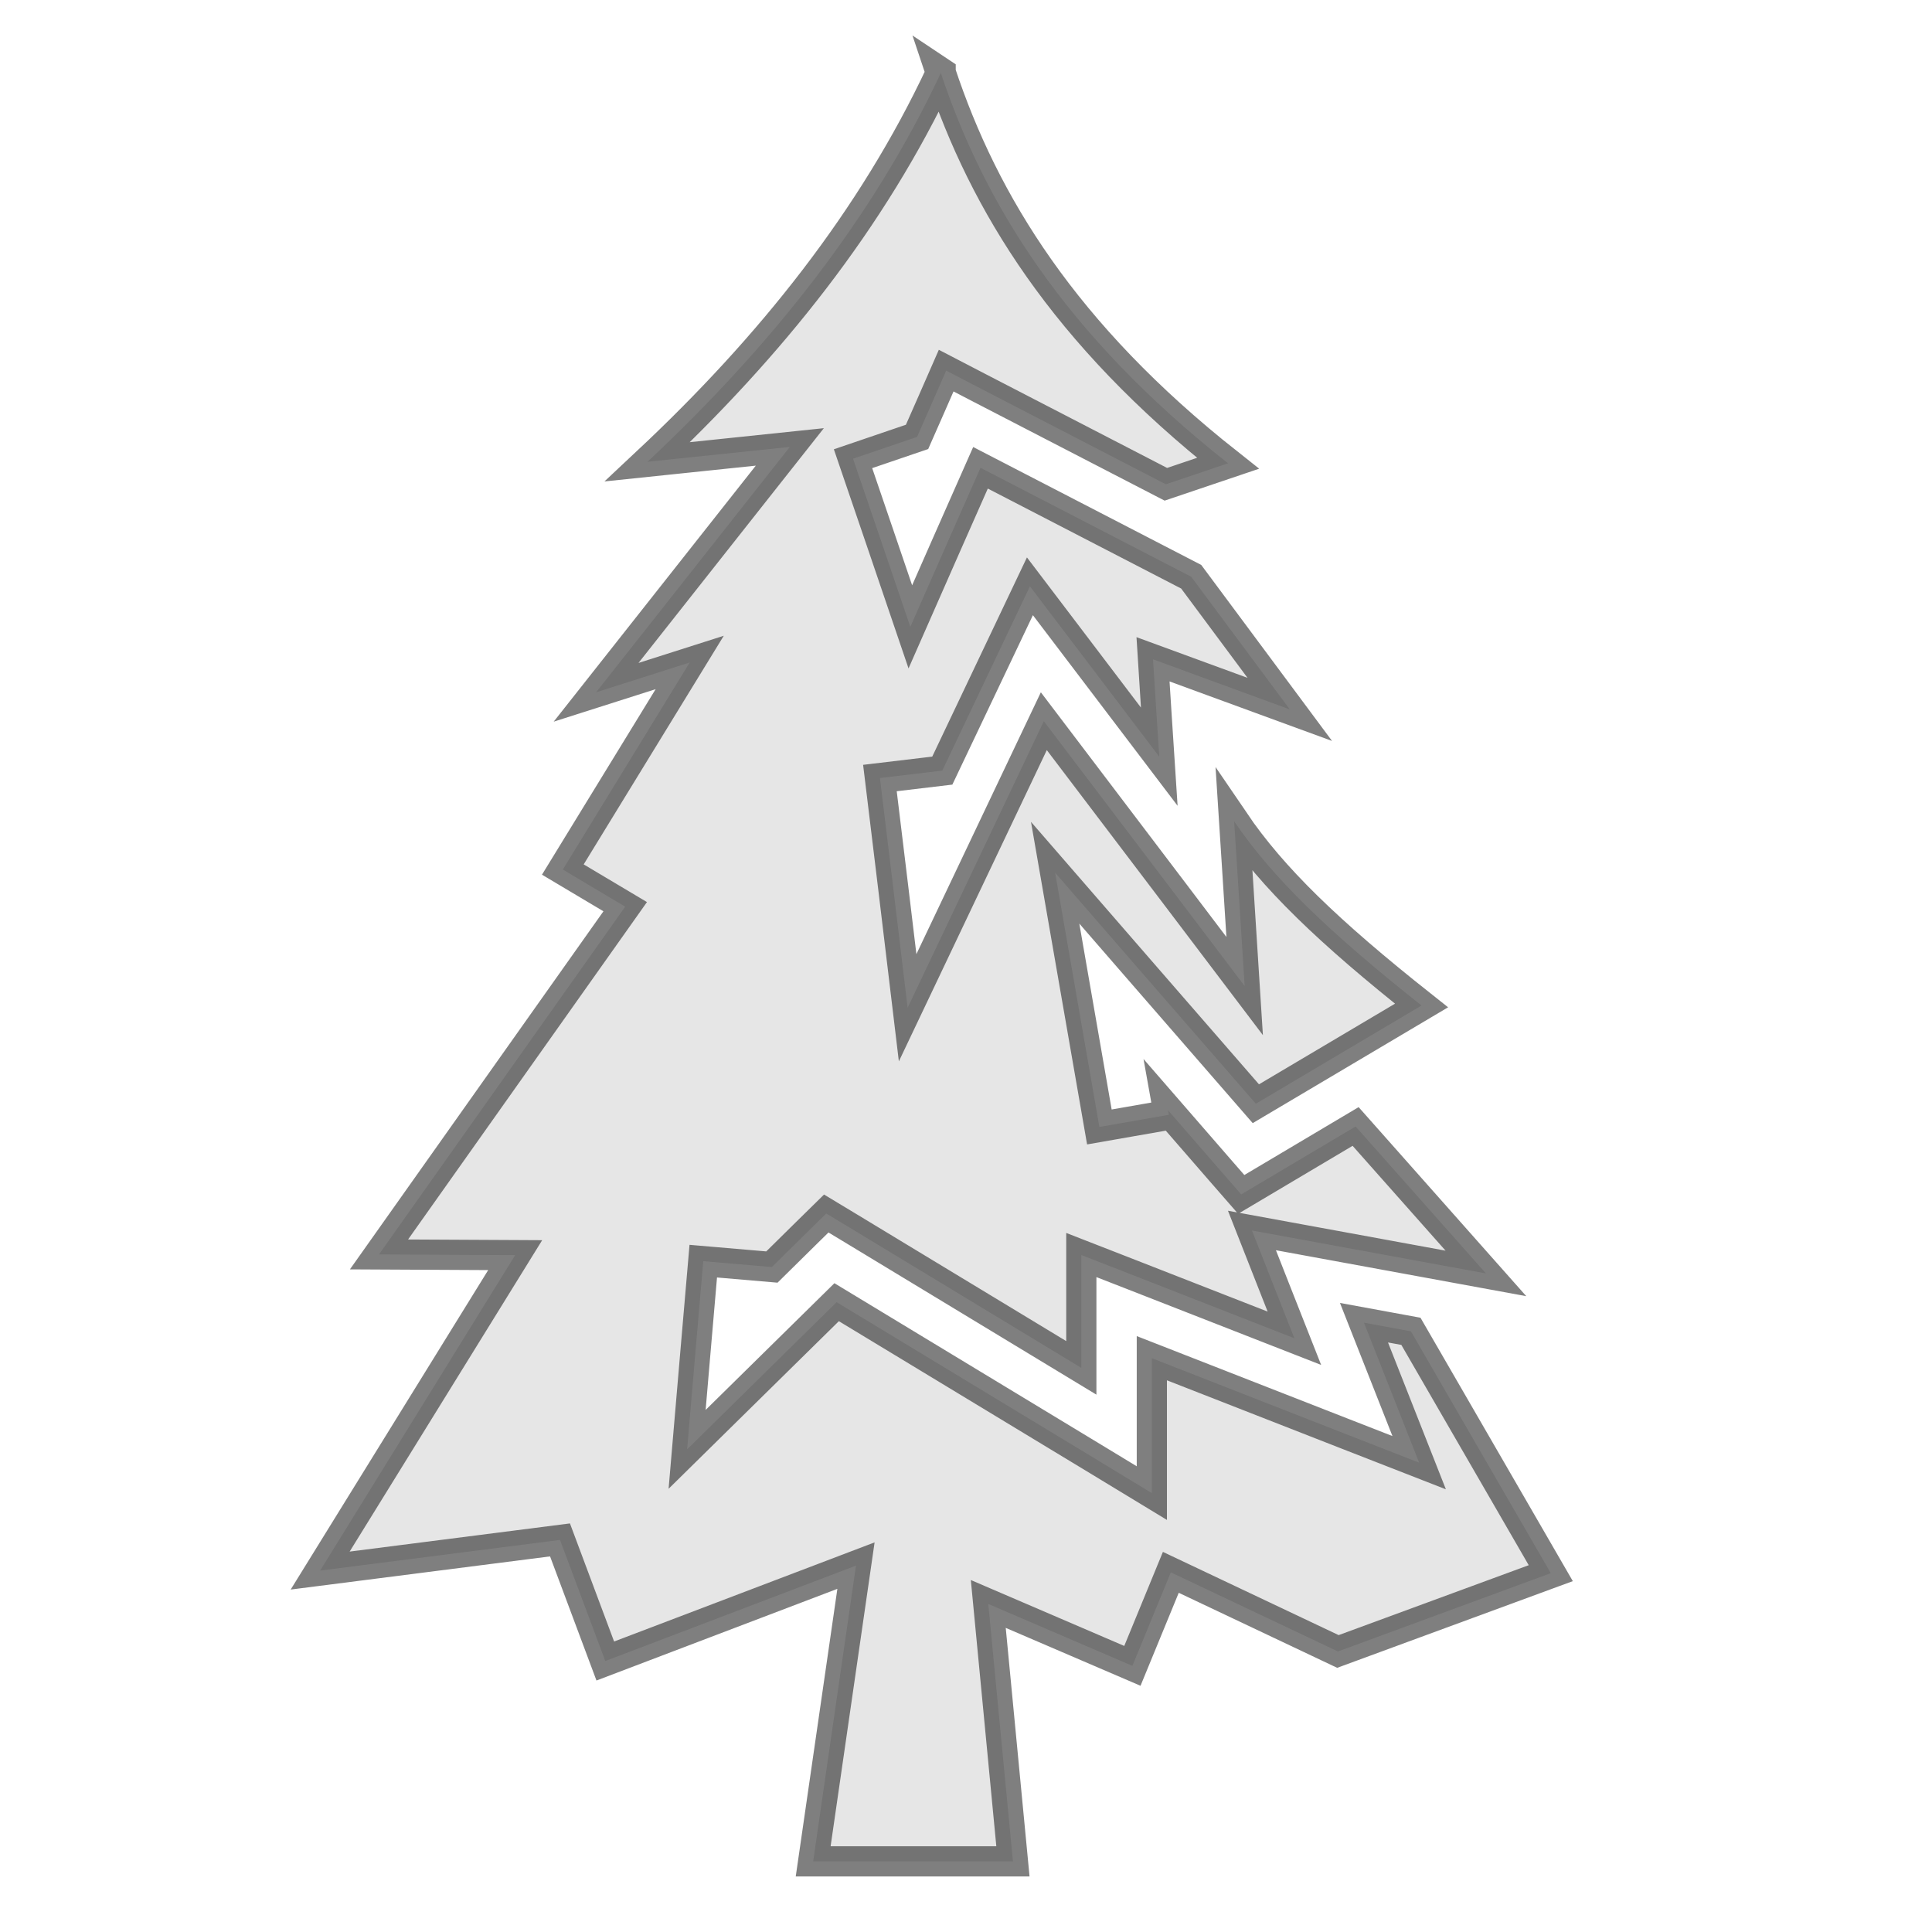
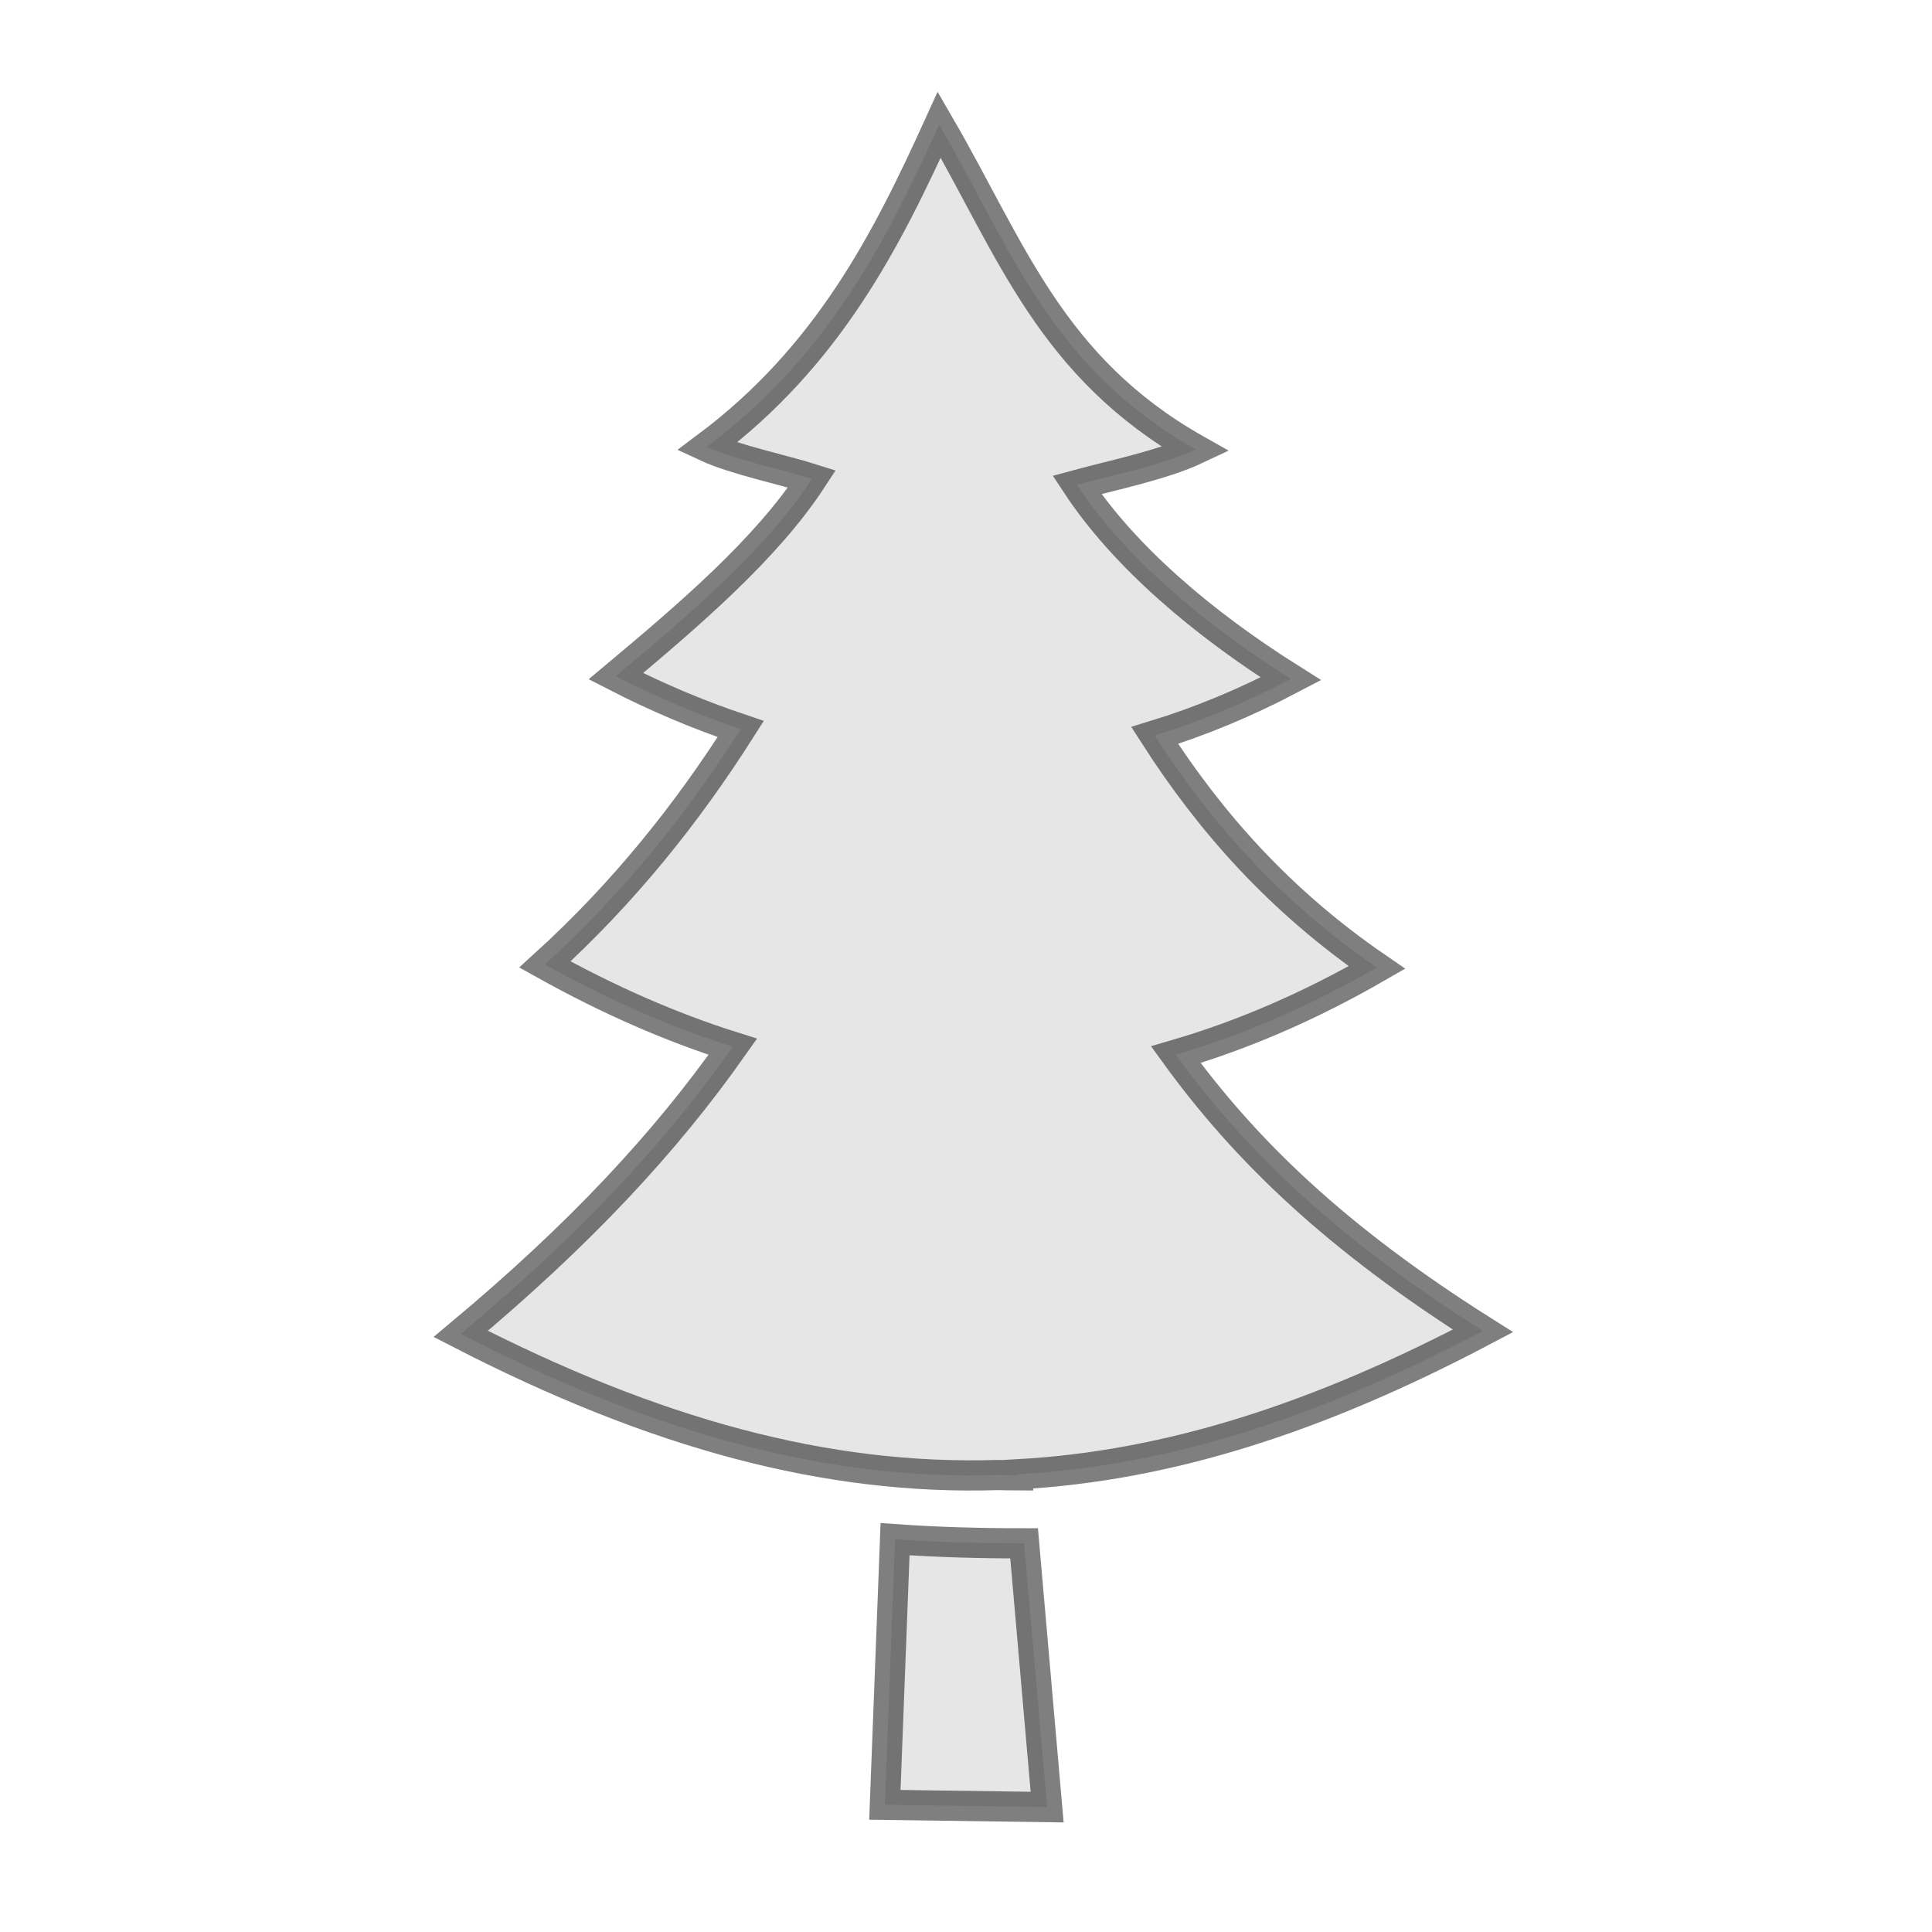
<svg xmlns="http://www.w3.org/2000/svg" style="height: 512px; width: 512px;" viewBox="0 0 512 512">
-   <g class="" style="" transform="translate(0,0)">
-     <path d="M249.28 19.188v.25c-18.114 38.634-45.065 72.36-77.686 102.937l37.72-3.938-51.345 65.032 24.81-7.907-33.624 54.875 16.53 9.843-65.25 92.157 36.095.188-51.686 83.594 63.562-8.126 12 32.094 66.438-25.282L215.5 493.28h52.938l-6.532-68.217 38.188 16.406 10.187-24.783 44.283 20.97 56.406-20.75-37.064-64.094-12.437-2.282 6.78 17.19 7.844 19.905-19.938-7.78-50.906-19.908V395.688l-14.156-8.594-69.375-42-21.595 21.25-18.03 17.75 2.155-25.22 2.125-24.655 18.188 1.56 9.218-9.092 5.19-5.094 6.218 3.75 61.375 37.156v-29.906l12.75 4.97 43.718 17.092-5.092-12.906-6.157-15.656 16.533 3.03 45.468 8.345-34.53-38.94-23.625 14.033-6.688 3.968-5.125-5.874-14.28-16.437.218 1.217-18.406 3.22-5.97-34.313-5.75-33.063 22 25.345 31.188 35.875 43.907-26.03c-24.67-19.543-39.507-33.87-49.658-48.814l.813 12.656 1.97 31-18.75-24.75-34.47-45.437-22.25 46.813-13.844 29.125-3.843-32.032-3.5-28.843 16.532-1.968 16.624-34.97 6.594-13.875 9.28 12.22 25 32.936-.75-11.53-.906-14.28 13.47 4.936L341.81 188l-26.125-35.156-55.843-28.875-8.938 20.218-9.656 21.937-7.72-22.688-7.468-21.875 16.97-5.78 3.718-8.438 4-9.125 8.844 4.593 49.375 25.53 16.467-5.562c-43.42-34.31-64.63-68.886-76.156-103.593z" fill="#000000" fill-opacity="0.1" stroke="#000000" stroke-opacity="0.5" stroke-width="8" />
+   <g class="" style="" transform="translate(-101.6,0)">
+     <g>
+       <path d="M350.5 33.05C336.6 63.63 321.1 94.34 288.9 118.4C296.2 121.8 309.6 124.6 316.8 126.9C304.6 145.6 283.8 163.3 264.8 179.2C275.9 184.9 286.9 189.5 297.9 193.2C283.8 215.4 267 236.5 246 255.6C262.7 264.9 279.3 272.2 295.8 277.4C277.9 302.8 255.4 327 223.7 353.5C275.2 380 320.7 392.3 365.9 390.9C367.7 390.9 369.6 391 371.4 391L371.4 390.7C411.3 388.5 451 375.7 494.6 352.7C455.8 328.2 431.7 305 413.2 279.5C431 274.3 448.8 266.6 466.5 256.4C440.7 238.7 422.3 217.8 407.6 194.9C419.7 191.2 431.7 186.2 443.7 179.9C420.5 165.3 399.6 147.6 387 128.5C395.8 126.1 409.8 123.2 418.5 119.1C380 97.34 369.6 65.94 350.5 33.05Z" class="" fill="#000000" fill-opacity="0.1" stroke="#000000" stroke-opacity="0.5" stroke-width="8" />
+       <path d="M338.8 407.9L336.1 478.3L379.1 478.9L373 409C361.4 409 349.9 408.7 338.8 407.9Z" class="" fill="#000000" fill-opacity="0.1" stroke="#000000" stroke-opacity="0.5" stroke-width="8" />
+     </g>
  </g>
</svg>
